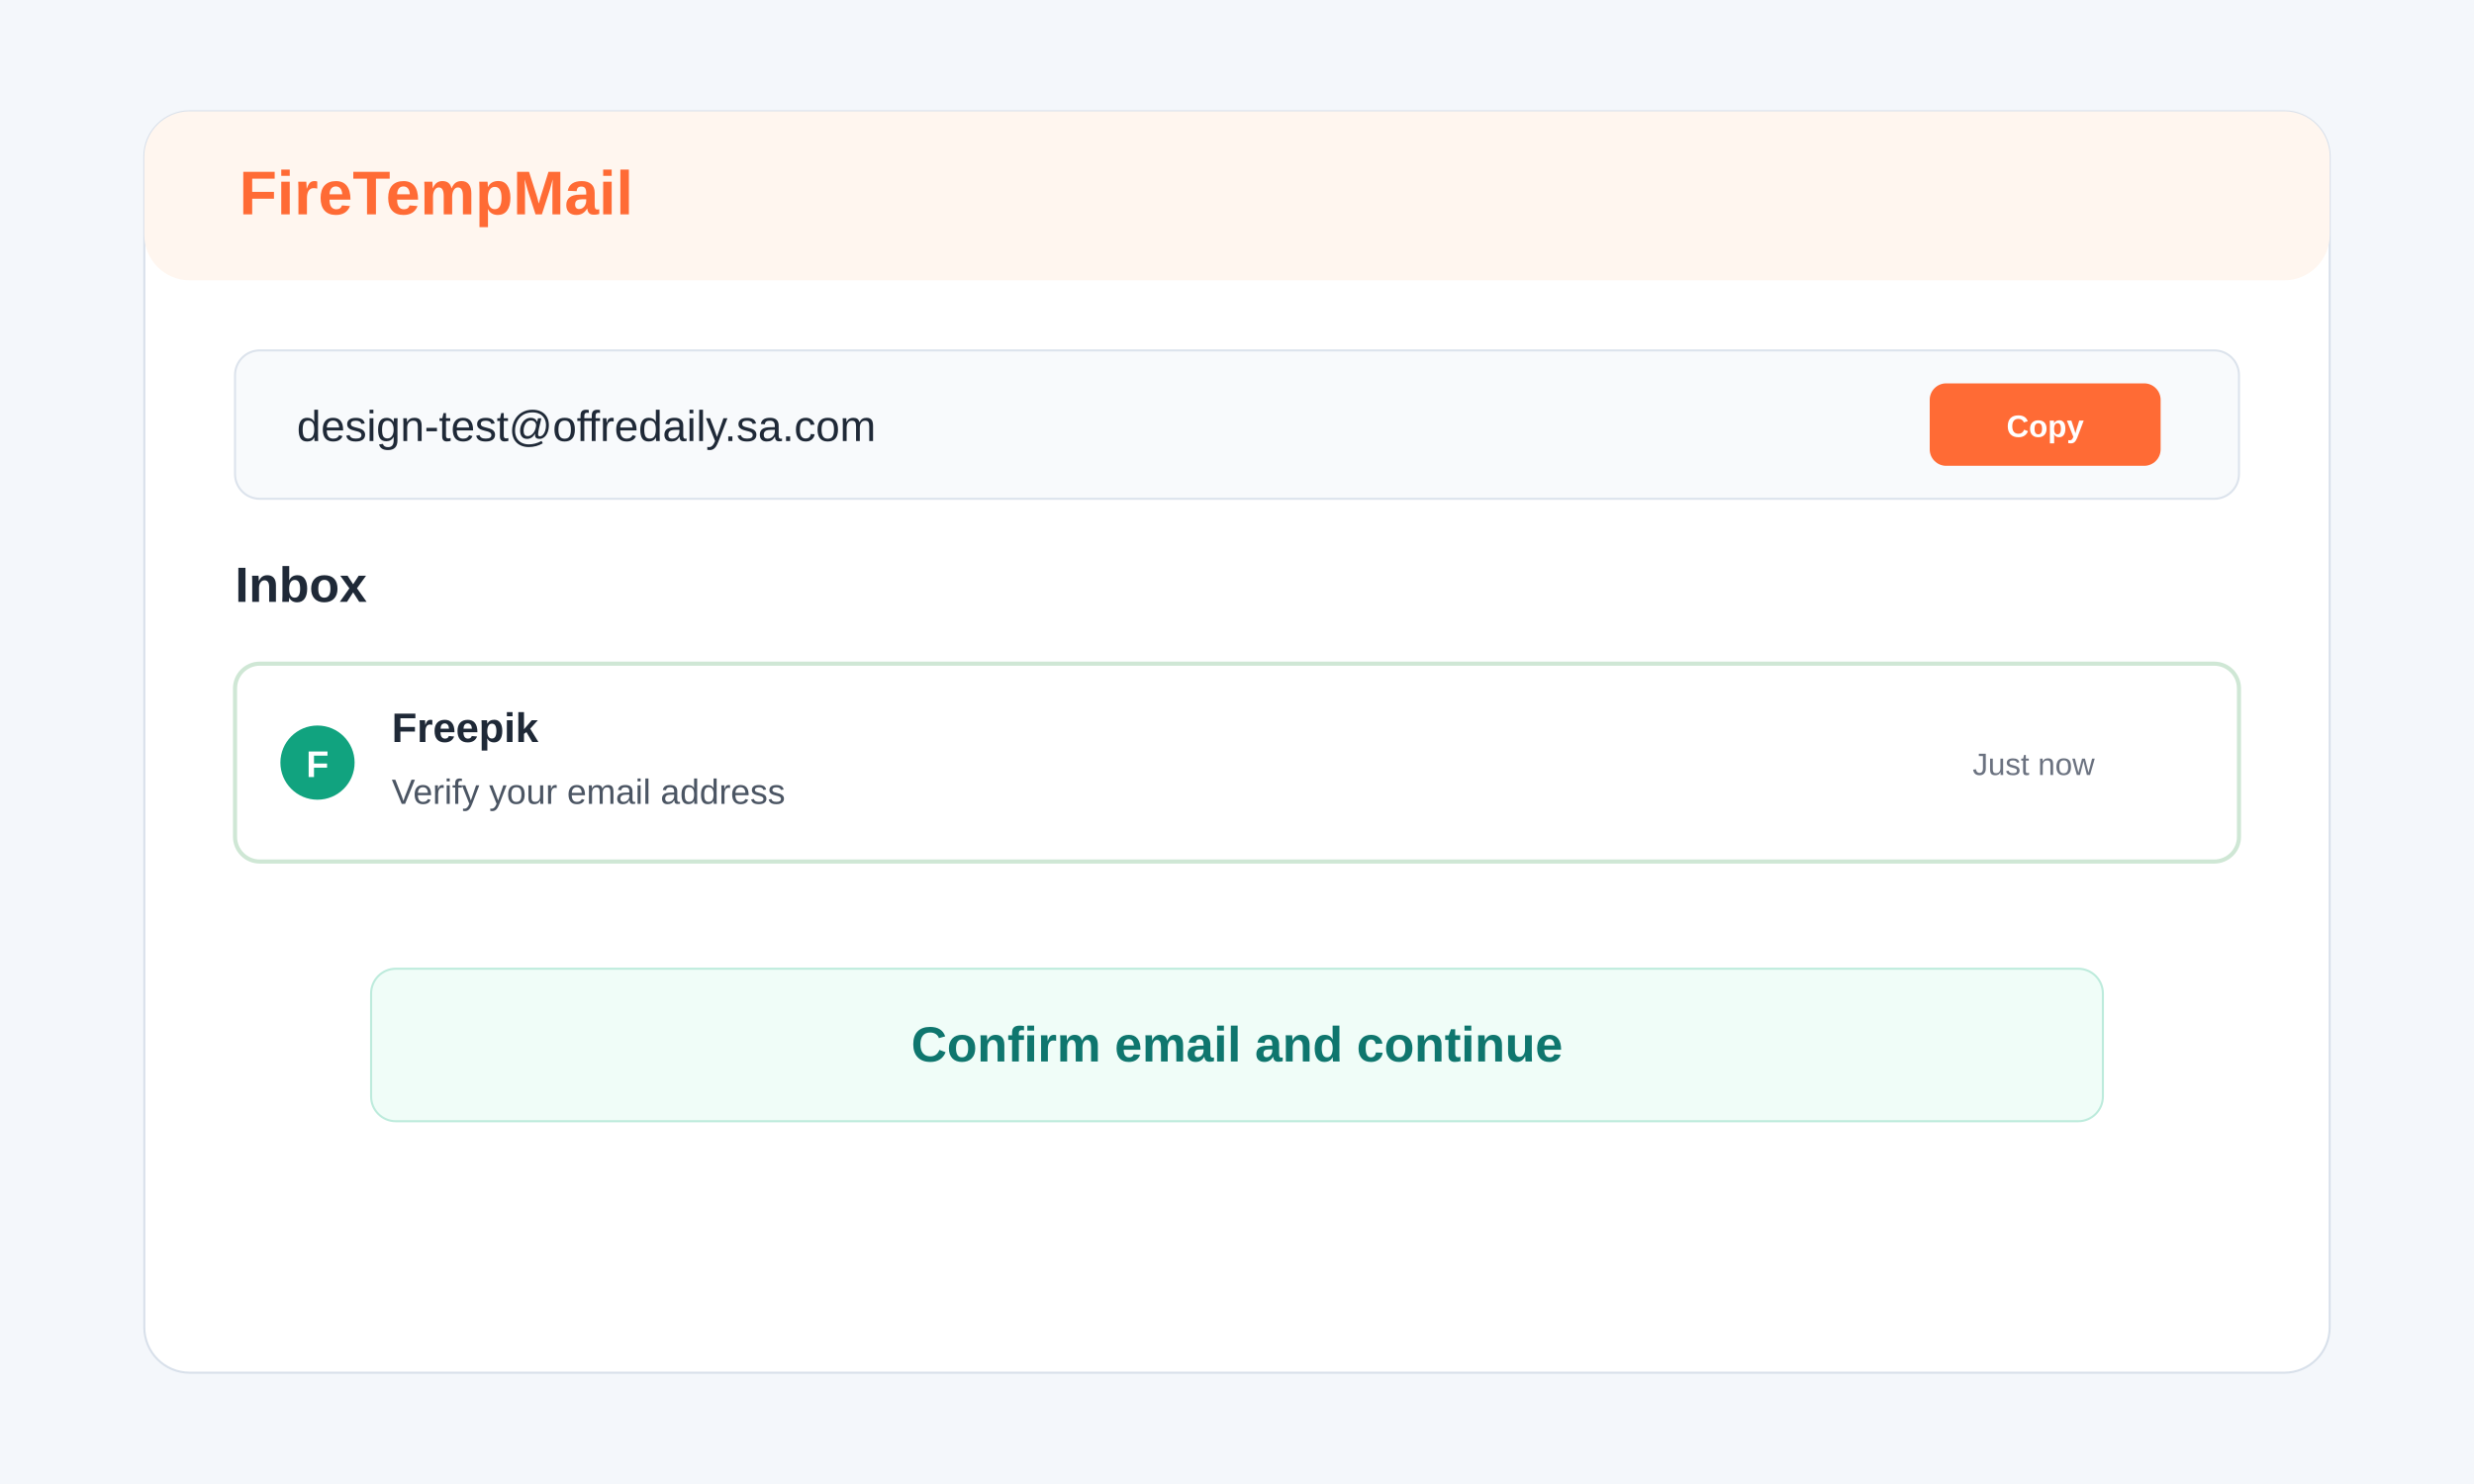
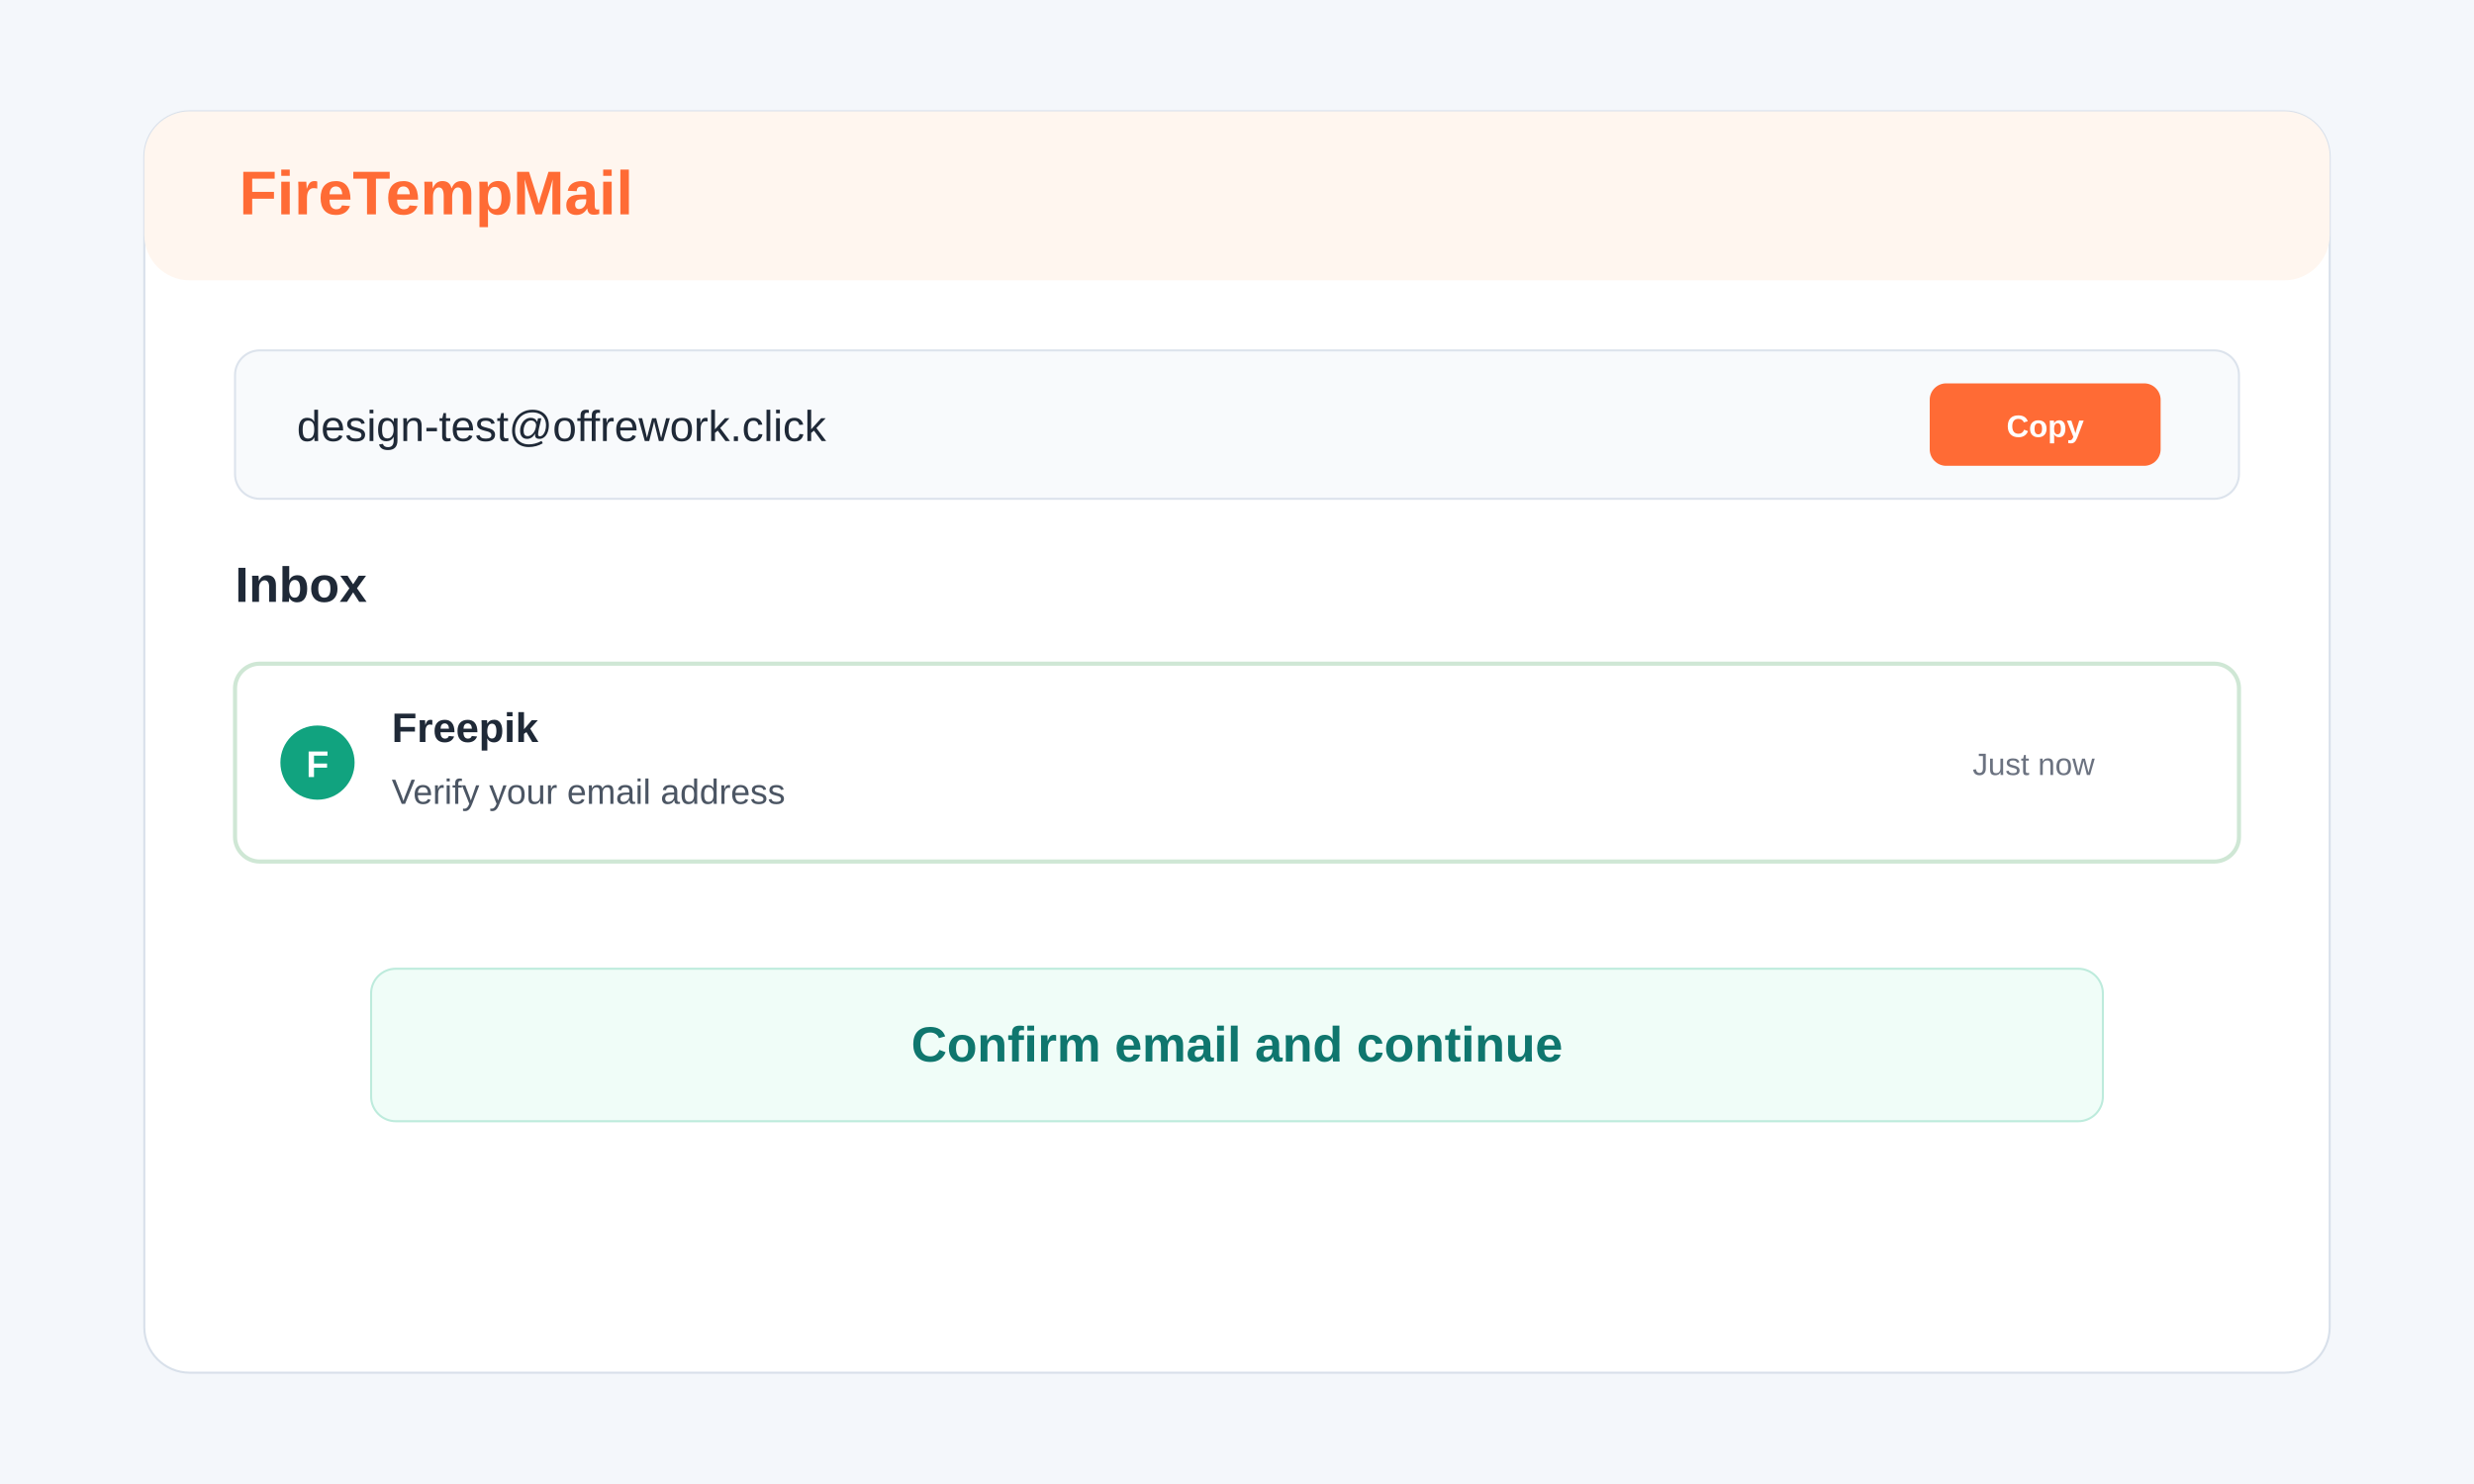
<svg xmlns="http://www.w3.org/2000/svg" width="1200" height="720" viewBox="0 0 1200 720" role="img" aria-labelledby="title desc">
  <rect width="1200" height="720" fill="#f4f7fb" />
  <rect x="70" y="54" width="1060" height="612" rx="22" fill="#fff" stroke="#d8e0ea" />
  <rect x="70" y="54" width="1060" height="82" rx="22" fill="#fff6ef" />
  <text x="116" y="104" font-family="Arial, sans-serif" font-size="30" font-weight="700" fill="#ff6b35">FireTempMail</text>
  <rect x="114" y="170" width="972" height="72" rx="12" fill="#f8fafc" stroke="#dce3ec" />
-   <text x="144" y="214" font-family="Arial, sans-serif" font-size="21" fill="#1f2937">design-test@offredaily.sa.com</text>
+   <text x="144" y="214" font-family="Arial, sans-serif" font-size="21" fill="#1f2937">design-test@offrework.click</text>
  <rect x="936" y="186" width="112" height="40" rx="8" fill="#ff6b35" />
  <text x="992" y="212" text-anchor="middle" font-family="Arial, sans-serif" font-size="15" font-weight="700" fill="#fff">Copy</text>
  <text x="114" y="292" font-family="Arial, sans-serif" font-size="24" font-weight="700" fill="#1f2937">Inbox</text>
  <rect x="114" y="322" width="972" height="96" rx="12" fill="#fff" stroke="#cfe7d5" stroke-width="2" />
  <circle cx="154" cy="370" r="18" fill="#11a37f" />
  <text x="154" y="377" text-anchor="middle" font-family="Arial, sans-serif" font-size="18" font-weight="700" fill="#fff">F</text>
  <text x="190" y="360" font-family="Arial, sans-serif" font-size="20" font-weight="700" fill="#1f2937">Freepik</text>
  <text x="190" y="390" font-family="Arial, sans-serif" font-size="17" fill="#4b5563">Verify your email address</text>
  <text x="1016" y="376" text-anchor="end" font-family="Arial, sans-serif" font-size="15" fill="#6b7280">Just now</text>
  <rect x="180" y="470" width="840" height="74" rx="12" fill="#f0fdf8" stroke="#bdebdc" />
  <text x="600" y="515" text-anchor="middle" font-family="Arial, sans-serif" font-size="24" font-weight="700" fill="#0f766e">Confirm email and continue</text>
</svg>
